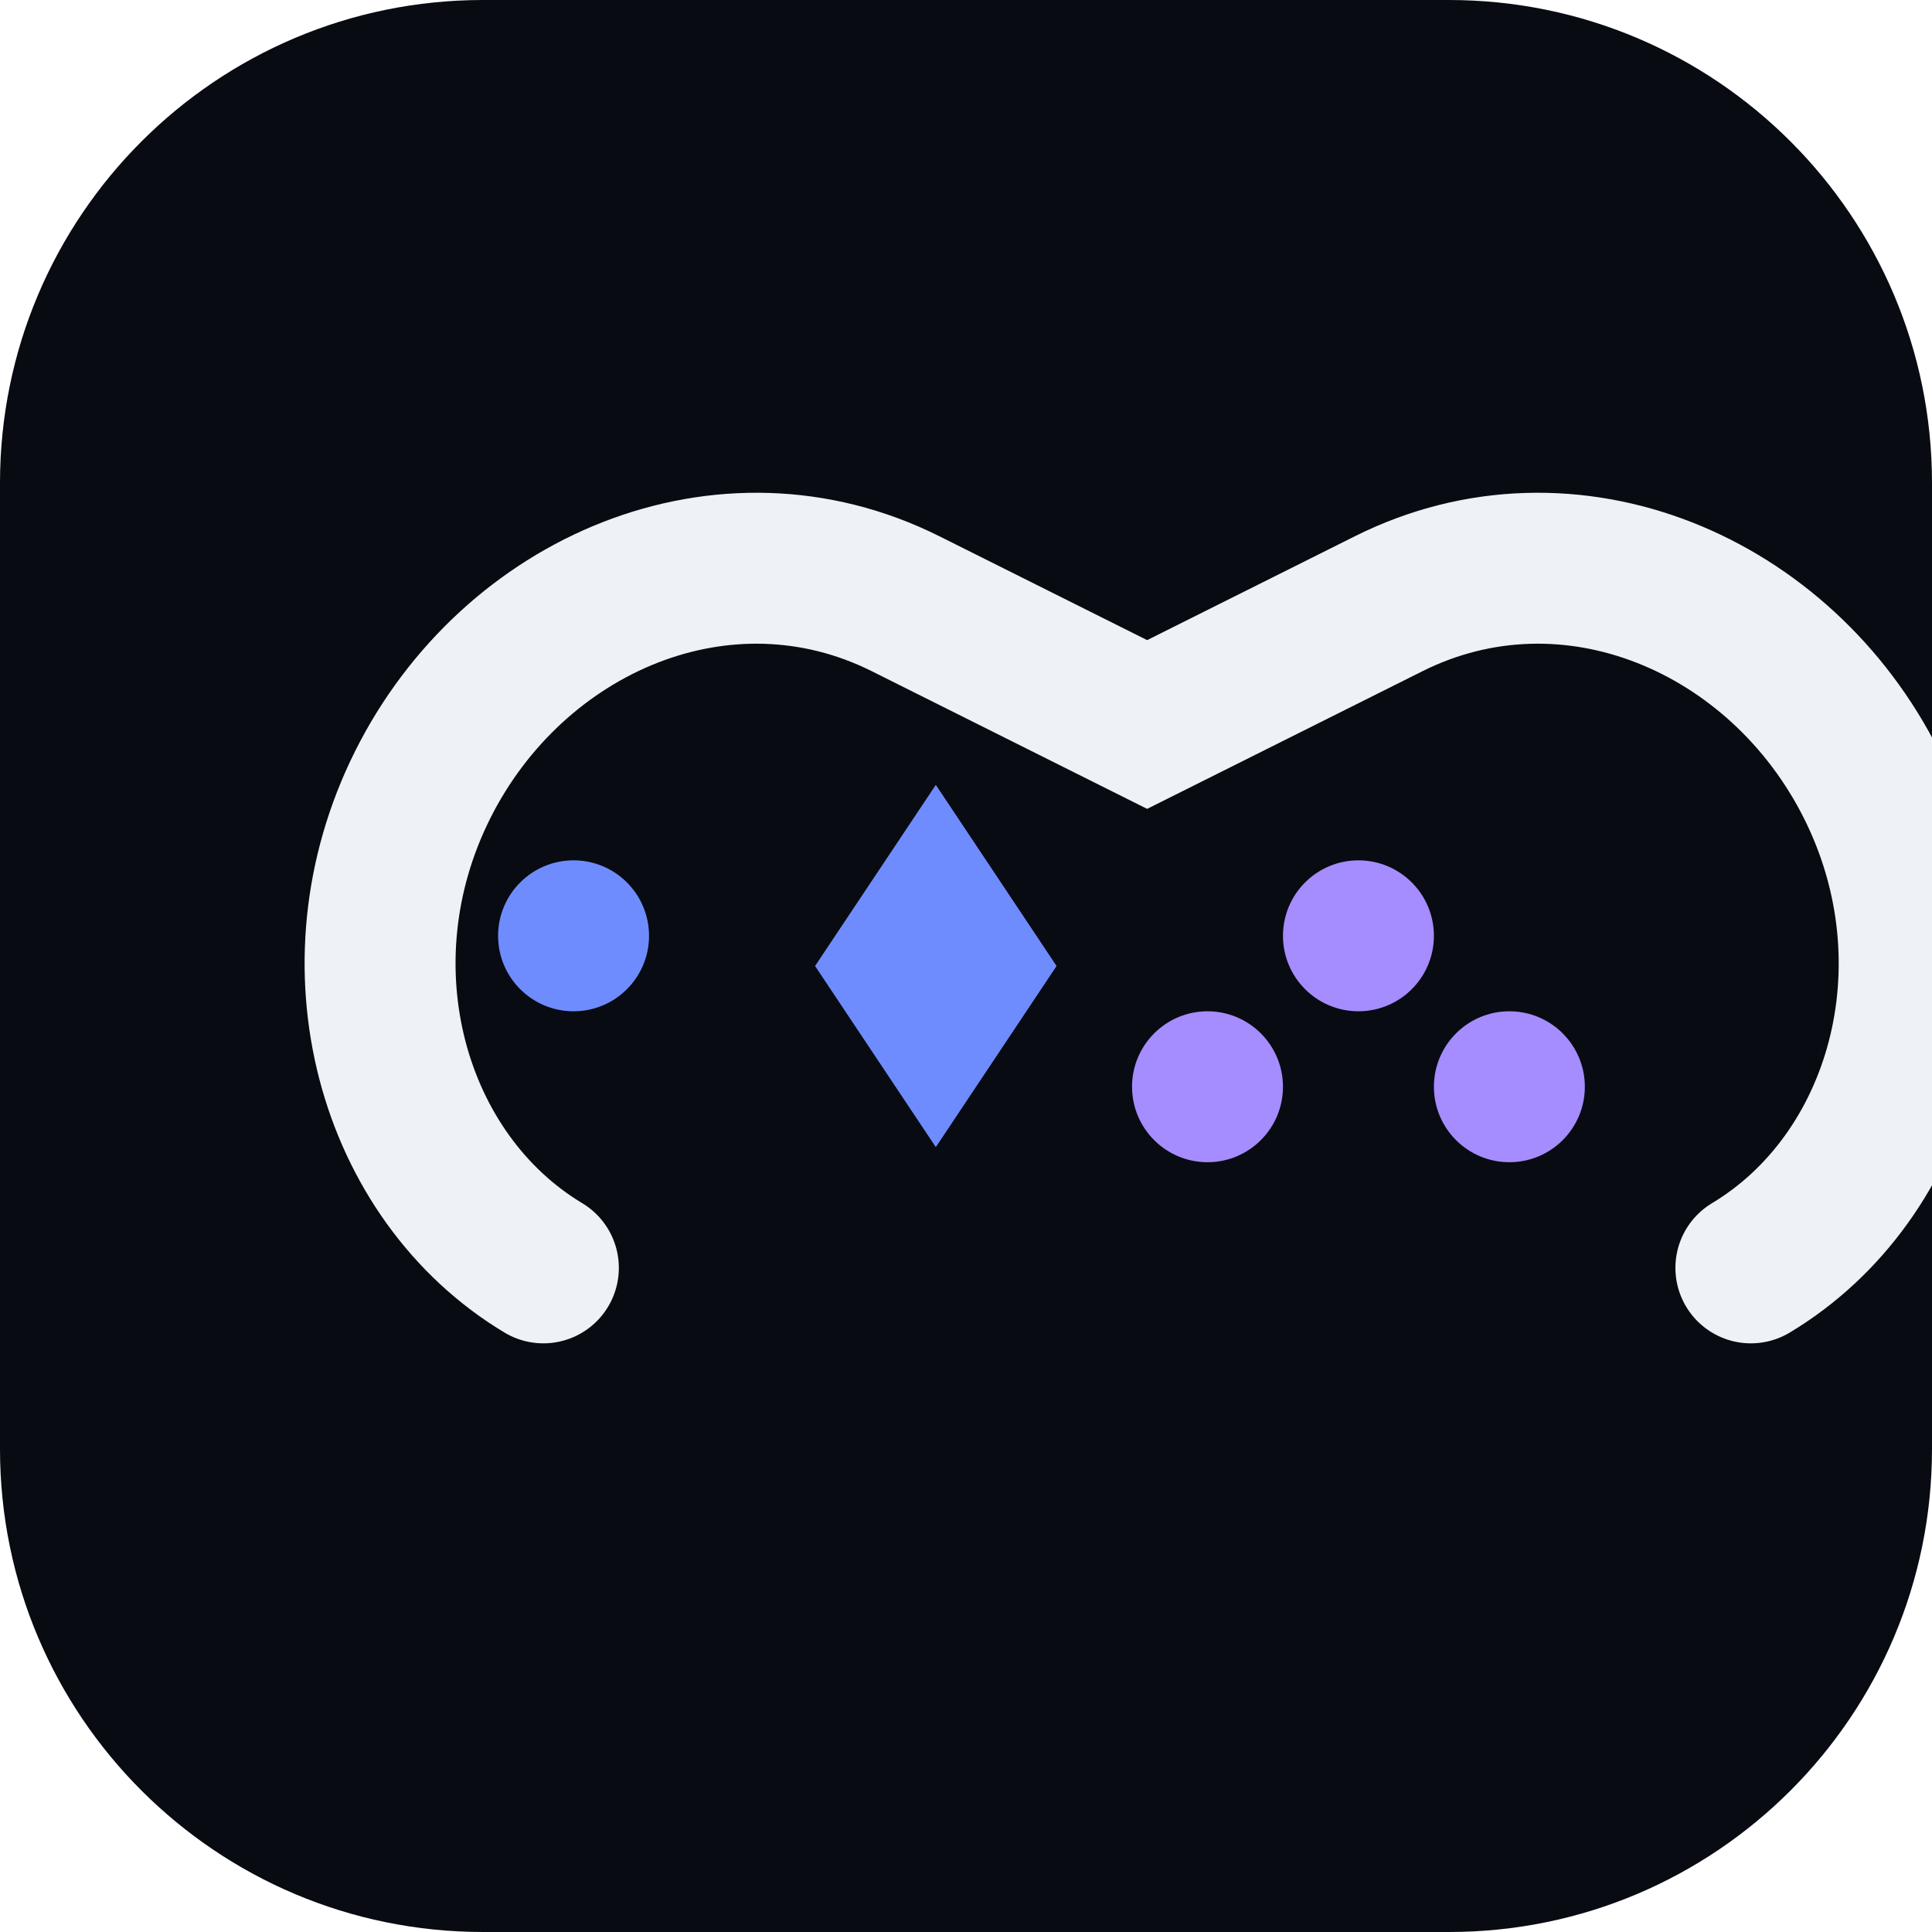
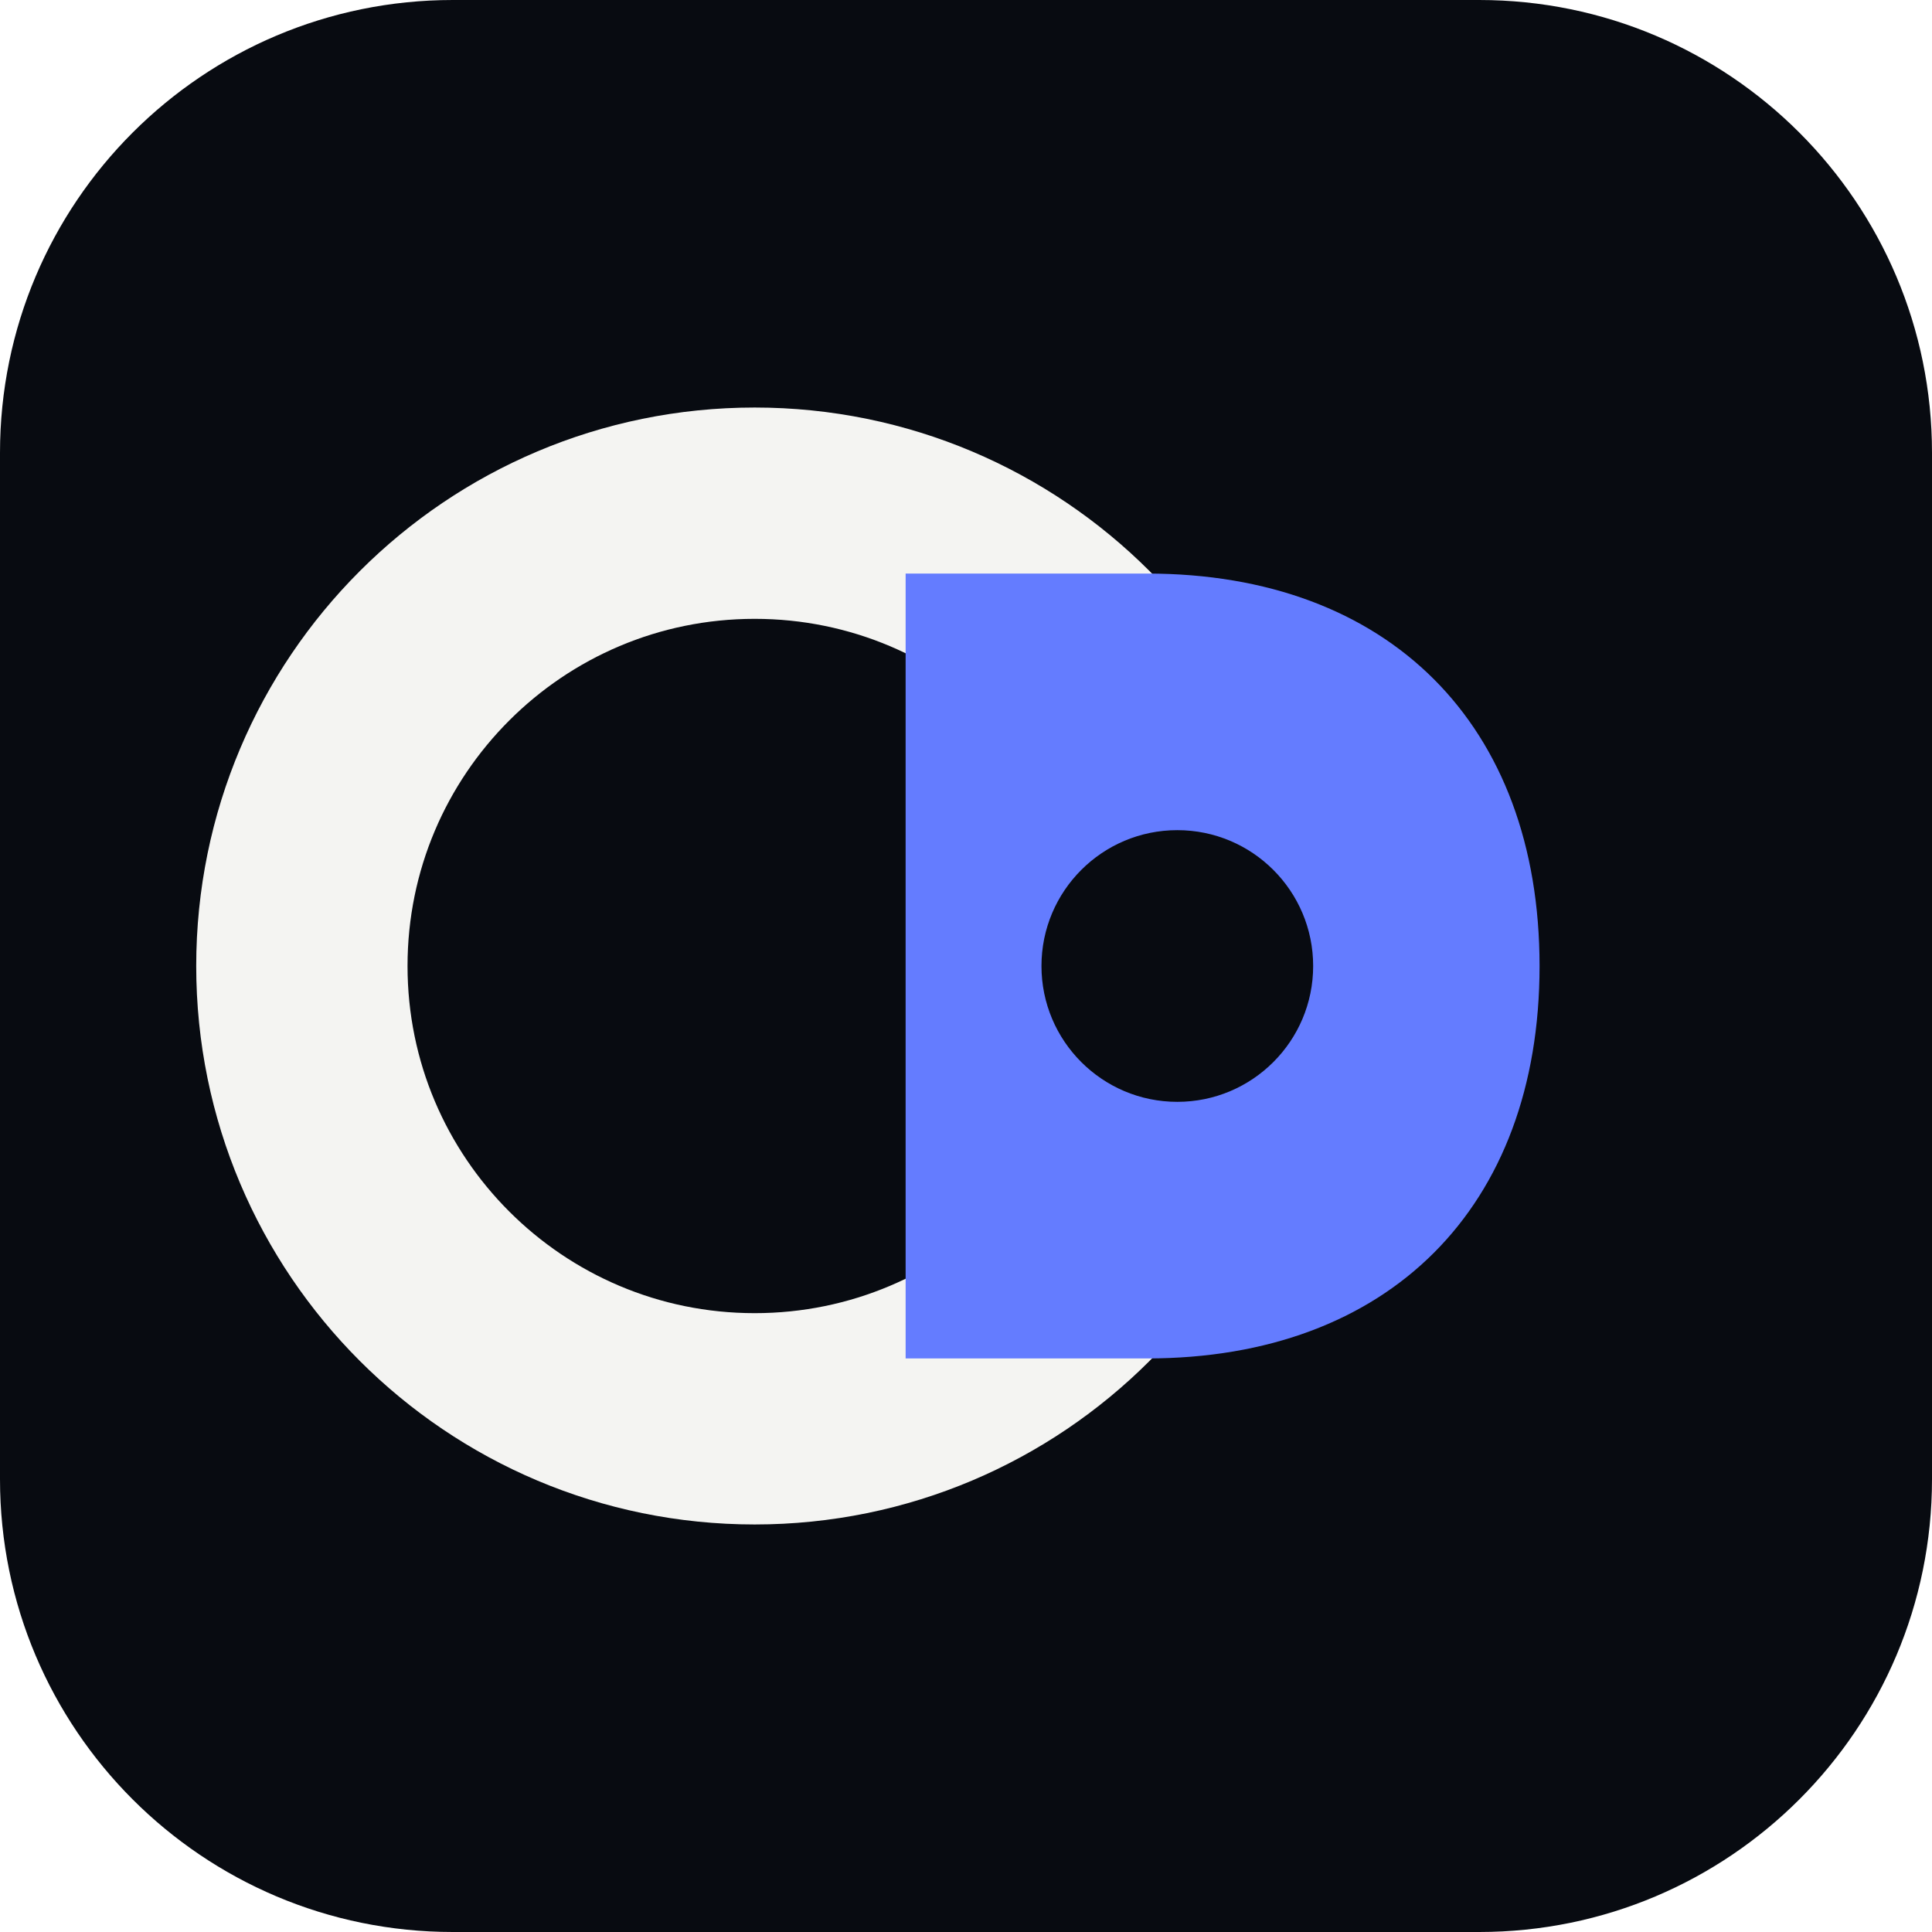
<svg xmlns="http://www.w3.org/2000/svg" viewBox="0 0 64 64">
-   <rect width="64" height="64" rx="16" fill="#080b12" />
-   <path d="M18 42c-5-3-7-10-4-16 3-6 10-9 16-6l8 4 8-4c6-3 13 0 16 6 3 6 1 13-4 16" fill="none" stroke="#eef1f5" stroke-width="5" stroke-linecap="round" />
-   <path d="M31 26l4 6-4 6-4-6 4-6Z" fill="#6f8cff" />
-   <circle cx="19" cy="31" r="2.5" fill="#6f8cff" />
-   <circle cx="45" cy="31" r="2.5" fill="#a58cff" />
-   <circle cx="50" cy="36" r="2.5" fill="#a58cff" />
-   <circle cx="40" cy="36" r="2.5" fill="#a58cff" />
+   <rect width="64" height="64" rx="15" fill="#080b11" />
+   <circle cx="25" cy="32" r="15" fill="none" stroke="#f4f4f2" stroke-width="7" />
+   <path d="M38 19c8 0 13 5 13 13s-5 13-13 13h-8V19h8Z" fill="#647cff" />
+   <circle cx="39" cy="32" r="4.5" fill="#080b11" />
</svg>
